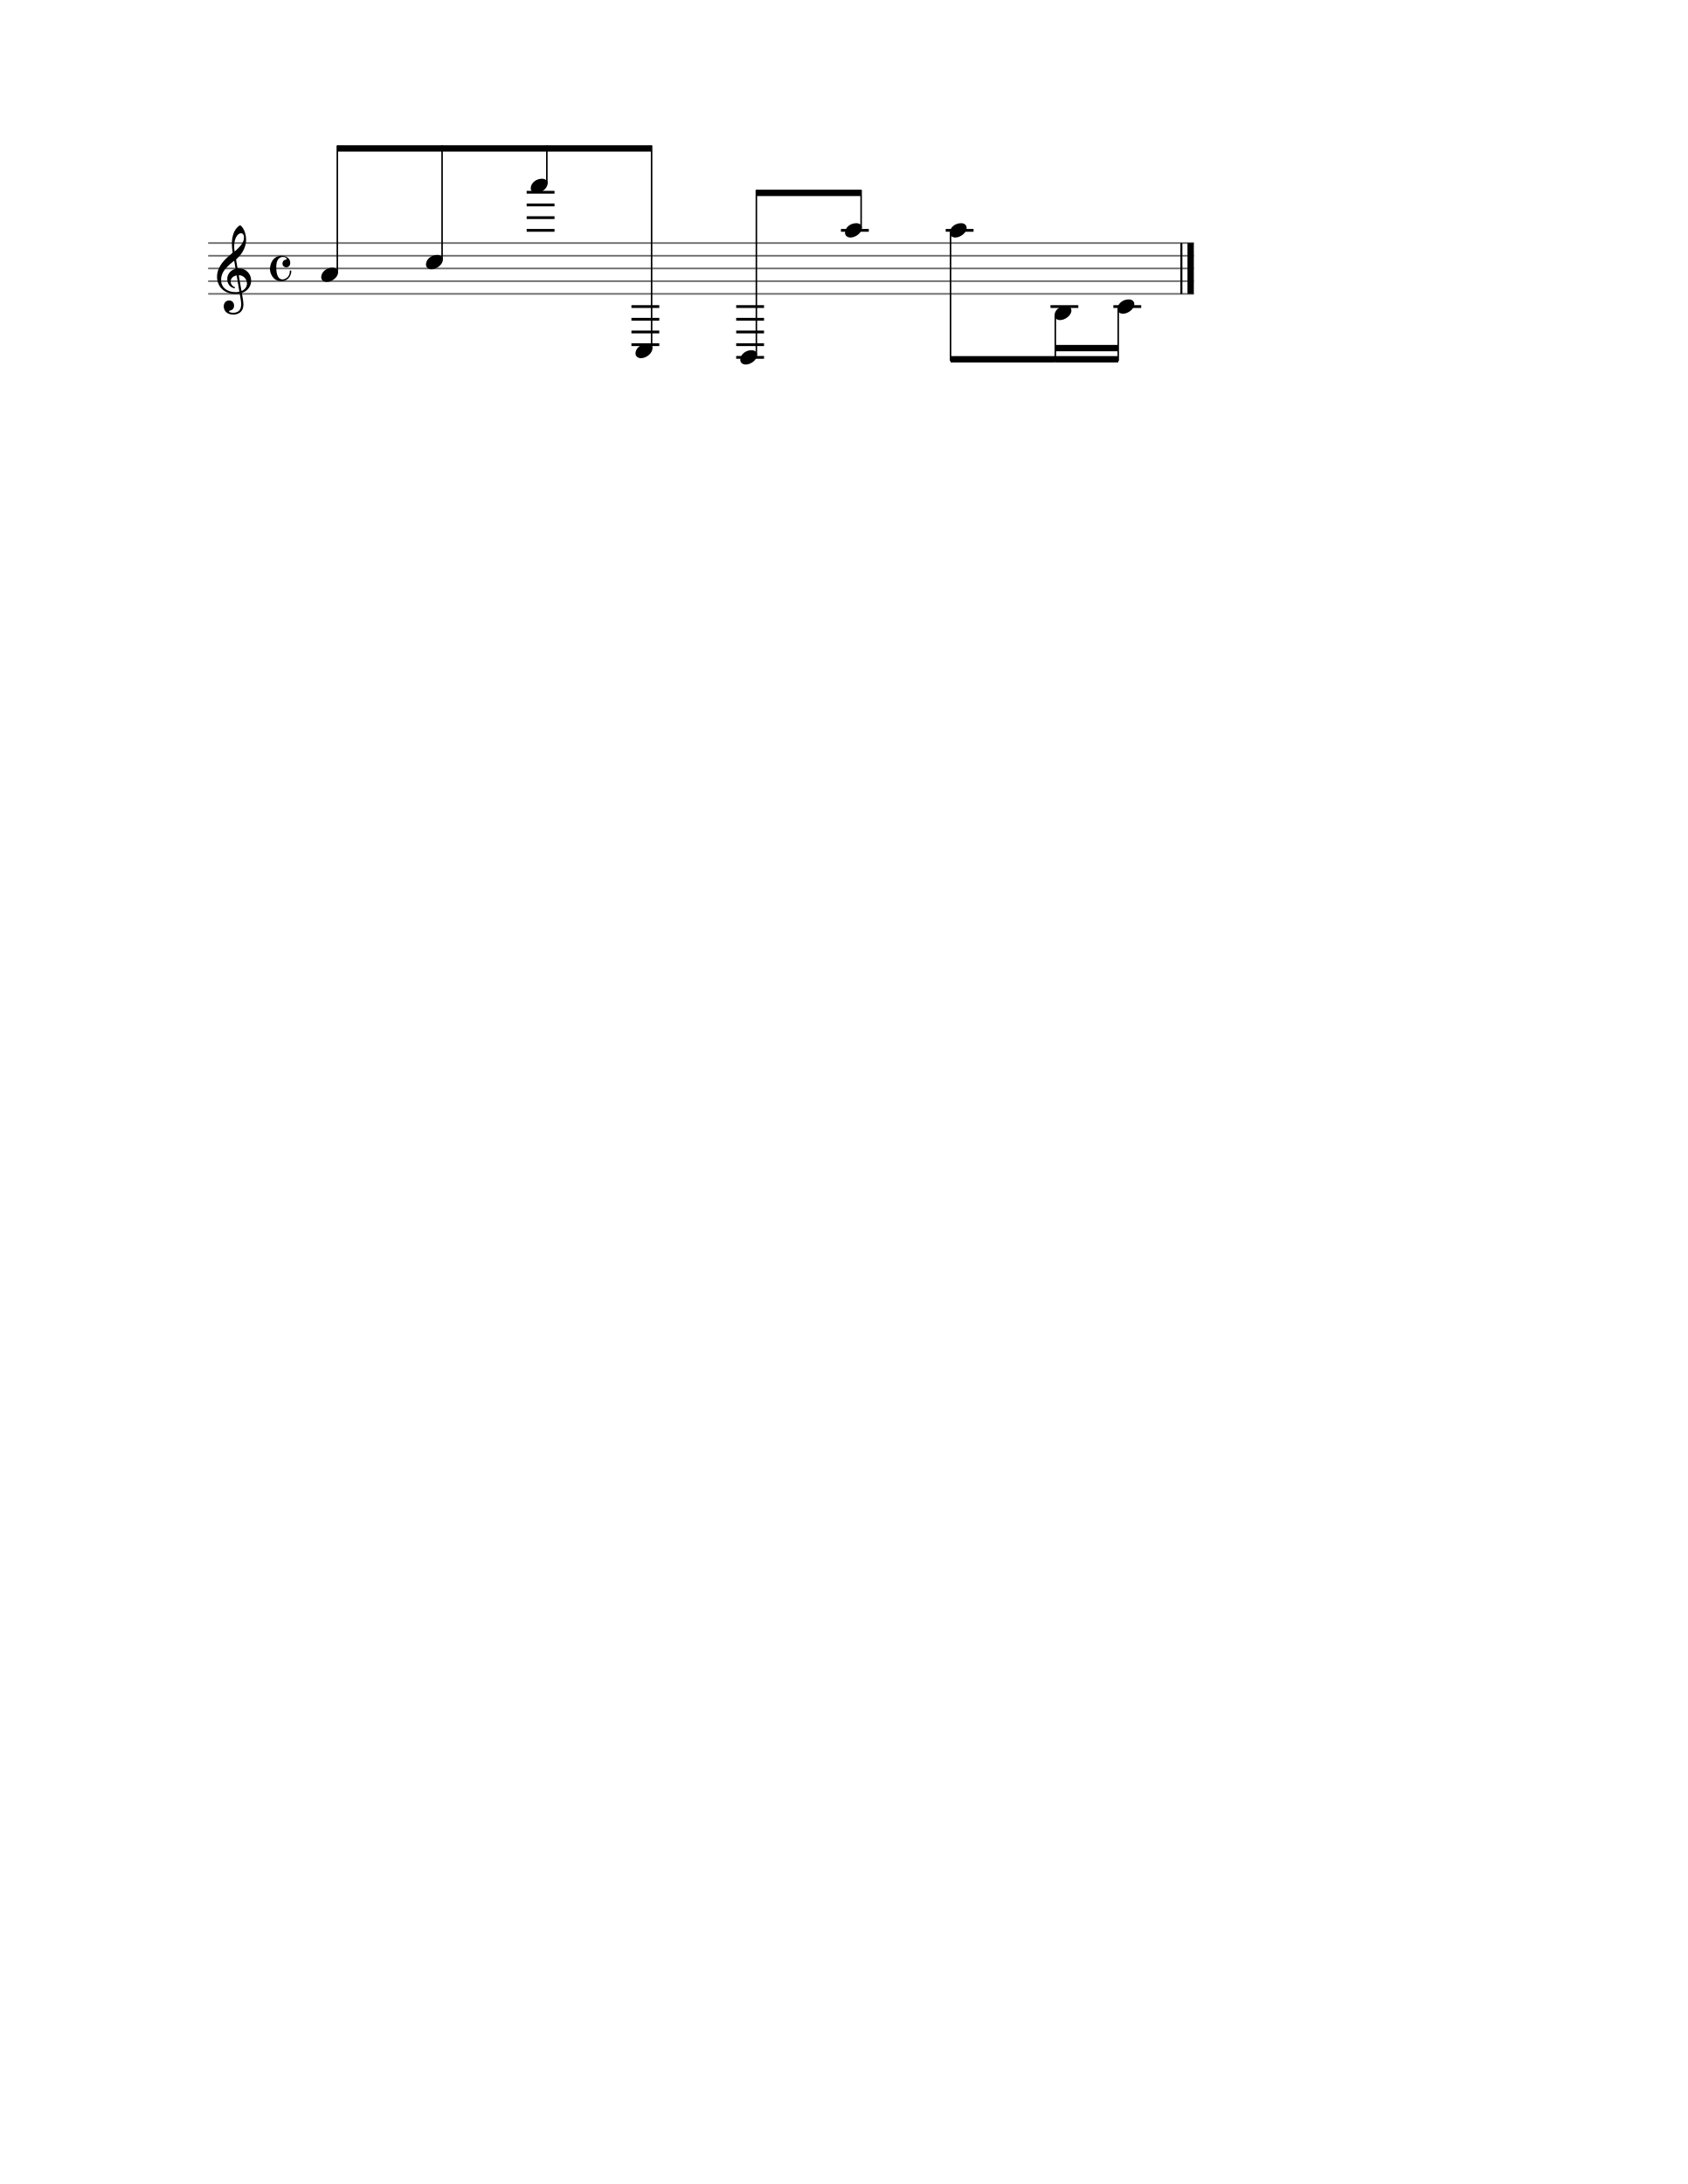
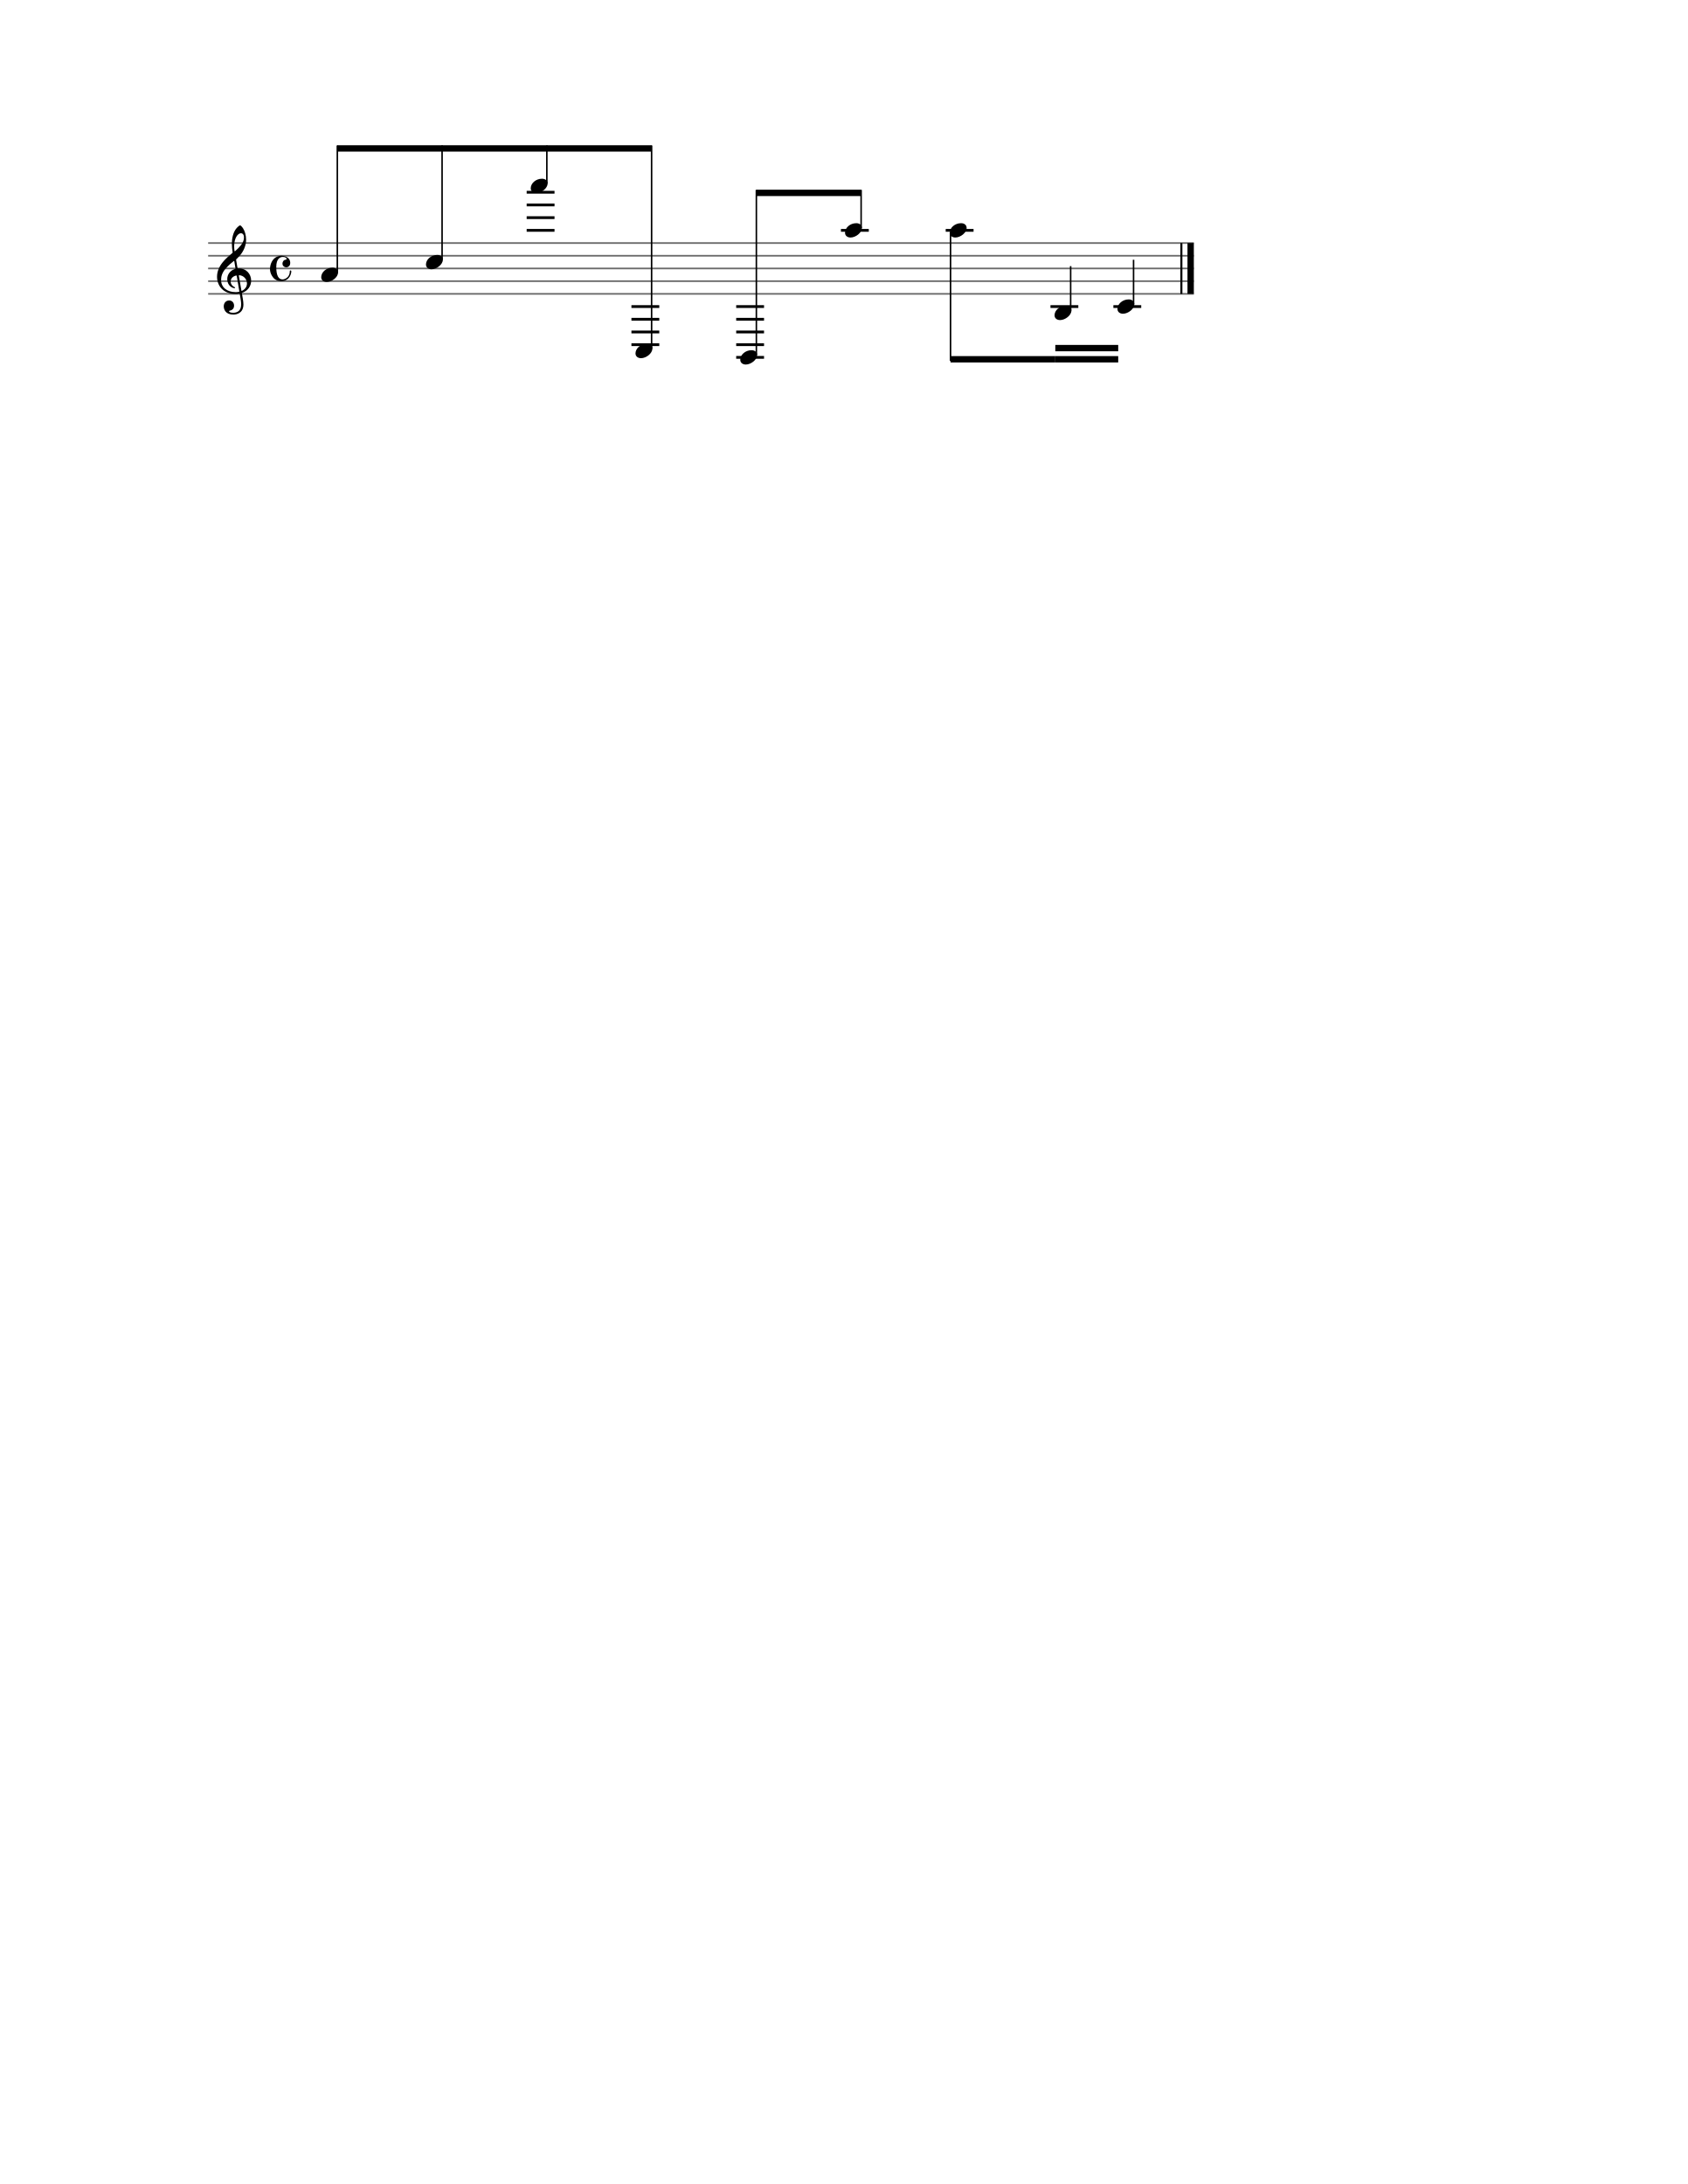
<svg xmlns="http://www.w3.org/2000/svg" height="279.4mm" viewBox="0 0 1328.615 1719.385" width="215.9mm">
  <g transform="translate(163.8462)">
    <g>
      <g>
        <line stroke="#6A6A6A" stroke-width="1.3" x1="0" x2="775.9" y1="231.346" y2="231.346" />
        <line stroke="#6A6A6A" stroke-width="1.3" x1="0" x2="775.9" y1="221.346" y2="221.346" />
        <line stroke="#6A6A6A" stroke-width="1.3" x1="0" x2="775.9" y1="211.346" y2="211.346" />
        <line stroke="#6A6A6A" stroke-width="1.3" x1="0" x2="775.9" y1="201.346" y2="201.346" />
        <line stroke="#6A6A6A" stroke-width="1.3" x1="0" x2="775.9" y1="191.346" y2="191.346" />
      </g>
      <g>
        <path d="M25.200 177.426C24.640 177.426 23.400 178.466 22.600 179.346C19.640 182.626 18.680 187.626 18.680 191.786C18.680 194.106 18.960 196.706 19.240 198.346C19.320 198.826 19.360 198.906 18.880 199.306C16.320 201.426 13.560 203.866 11.480 206.426C8.720 209.866 7 213.586 7 217.866C7 224.826 11.760 231.426 21.560 231.426C22.480 231.426 23.520 231.346 24.320 231.186C24.760 231.106 24.840 231.066 24.920 231.546C25.400 234.226 26 237.706 26 239.586C26 245.506 22 246.226 19.640 246.226C17.480 246.226 16.440 245.586 16.440 245.066C16.440 244.626 16.800 244.666 17.720 244.386C18.960 244.026 20.400 242.946 20.400 240.626C20.400 238.426 19 236.546 16.560 236.546C13.880 236.546 12.280 238.666 12.280 241.146C12.280 243.746 13.840 247.666 19.880 247.666C22.560 247.666 27.760 246.466 27.760 239.666C27.760 237.386 27.040 233.586 26.600 231.106C26.520 230.626 26.560 230.666 27.120 230.426C31.160 228.826 33.840 225.426 33.840 220.906C33.840 215.786 30.080 211.266 24.200 211.266C23.080 211.266 23.200 211.466 23.040 210.546L22.040 204.746C21.960 204.266 22.040 204.226 22.280 203.986C22.920 203.386 23.760 202.546 24.520 201.706C27.880 198.026 29.880 193.266 29.880 188.746C29.880 185.266 28.920 181.826 27.280 179.426C26.680 178.546 25.640 177.426 25.200 177.426M20.040 205.586C20.440 205.266 20.520 205.306 20.600 205.746L21.440 210.866C21.560 211.626 21.560 211.586 20.840 211.826C17.320 213.026 15.040 216.186 15.040 219.586C15.040 223.186 16.920 225.746 19.640 226.666C19.960 226.786 20.440 226.906 20.720 226.906C21.040 226.906 21.200 226.706 21.200 226.466C21.200 226.186 20.880 226.066 20.600 225.946C18.920 225.226 17.720 223.506 17.720 221.666C17.720 219.386 19.280 217.666 21.720 216.986C22.360 216.826 22.440 216.866 22.520 217.306L24.520 229.226C24.600 229.666 24.560 229.666 23.960 229.786C23.320 229.906 22.520 229.986 21.720 229.986C14.720 229.986 10.200 226.106 10.200 220.546C10.200 218.186 10.600 215.026 13.920 211.266C16.320 208.586 18.160 207.106 20.040 205.586M24.640 216.666C27.880 216.946 30.560 219.666 30.560 223.186C30.560 225.706 29.040 227.746 26.800 228.866C26.320 229.106 26.240 229.106 26.160 228.626L24.200 217.226C24.120 216.746 24.160 216.626 24.640 216.666M25.800 183.626C27.120 183.626 28.200 184.706 28.200 186.906C28.200 189.666 26.880 192.226 23.760 195.346C23.120 195.986 22.160 196.906 21.240 197.706C20.960 197.946 20.800 197.906 20.720 197.386C20.560 196.346 20.480 194.986 20.480 193.706C20.480 187.466 23.360 183.626 25.800 183.626" />
      </g>
      <g />
      <path d="M57.820 201.306C56.620 201.306 55.220 201.626 54.140 202.106C50.580 203.666 48.700 207.946 48.700 211.746C48.700 212.106 48.700 212.466 48.740 212.826C48.940 214.986 49.980 217.026 51.300 218.626C52.820 220.466 55.020 221.306 57.420 221.306C64.420 221.306 65.460 214.946 65.460 213.786C65.460 212.906 65.020 212.906 64.860 212.906C64.540 212.906 64.260 212.946 64.260 213.626C64.260 218.786 59.860 219.986 58.580 219.986C55.340 219.986 53.620 216.826 53.620 210.226C53.620 203.626 56.660 202.266 58.820 202.266C60.900 202.266 61.740 203.226 61.740 203.626C61.740 203.986 61.620 204.506 61.020 204.506C59.420 204.506 58.500 206.226 58.500 207.466C58.500 209.746 60.460 210.466 61.580 210.466C61.580 210.466 64.620 210.346 64.620 207.026C64.620 201.786 58.580 201.306 57.820 201.306" />
    </g>
    <g>
      <line stroke="#000000" stroke-width="1.6" x1="766.1" x2="766.1" y1="191.346" y2="231.346" />
      <line stroke="#000000" stroke-width="5" x1="773.4" x2="773.4" y1="191.346" y2="231.346" />
    </g>
    <g>
      <g>
        <path d="M93.360 221.986C97.360 221.986 102.280 218.266 102.280 214.466C102.280 212.186 100.480 210.706 97.880 210.706C92.960 210.706 89 214.346 89 218.226C89 220.586 90.920 221.986 93.360 221.986" />
      </g>
      <line stroke="#000000" stroke-width="1.2" x1="101.68" x2="101.68" y1="214.506" y2="114.506" />
      <g>
        <polygon fill="black" points="101.68,119.346 184.145,119.346 184.145,114.346 101.68,114.346" stroke="black" stroke-width="0" />
        <polygon fill="black" points="184.145,119.346 266.609,119.346 266.609,114.346 184.145,114.346" stroke="black" stroke-width="0" />
        <polygon fill="black" points="266.609,119.346 349.074,119.346 349.074,114.346 266.609,114.346" stroke="black" stroke-width="0" />
      </g>
    </g>
    <g>
      <g>
        <path d="M175.825 211.986C179.825 211.986 184.745 208.266 184.745 204.466C184.745 202.186 182.945 200.706 180.345 200.706C175.425 200.706 171.465 204.346 171.465 208.226C171.465 210.586 173.385 211.986 175.825 211.986" />
      </g>
      <line stroke="#000000" stroke-width="1.2" x1="184.145" x2="184.145" y1="204.506" y2="114.506" />
    </g>
    <g>
      <g>
        <path d="M258.289 151.986C262.289 151.986 267.209 148.266 267.209 144.466C267.209 142.186 265.409 140.706 262.809 140.706C257.889 140.706 253.929 144.346 253.929 148.226C253.929 150.586 255.849 151.986 258.289 151.986" />
      </g>
      <line stroke="#000000" stroke-width="1.2" x1="266.609" x2="266.609" y1="144.506" y2="114.506" />
      <line stroke="#000000" stroke-width="2.2" x1="250.729" x2="272.649" y1="181.346" y2="181.346" />
      <line stroke="#000000" stroke-width="2.2" x1="250.729" x2="272.649" y1="171.346" y2="171.346" />
      <line stroke="#000000" stroke-width="2.2" x1="250.729" x2="272.649" y1="161.346" y2="161.346" />
      <line stroke="#000000" stroke-width="2.2" x1="250.729" x2="272.649" y1="151.346" y2="151.346" />
    </g>
    <g>
      <g>
        <path d="M340.754 281.986C344.754 281.986 349.674 278.266 349.674 274.466C349.674 272.186 347.874 270.706 345.274 270.706C340.354 270.706 336.394 274.346 336.394 278.226C336.394 280.586 338.314 281.986 340.754 281.986" />
      </g>
      <line stroke="#000000" stroke-width="1.2" x1="349.074" x2="349.074" y1="274.506" y2="114.506" />
      <line stroke="#000000" stroke-width="2.2" x1="333.194" x2="355.114" y1="241.346" y2="241.346" />
      <line stroke="#000000" stroke-width="2.2" x1="333.194" x2="355.114" y1="251.346" y2="251.346" />
      <line stroke="#000000" stroke-width="2.2" x1="333.194" x2="355.114" y1="261.346" y2="261.346" />
      <line stroke="#000000" stroke-width="2.2" x1="333.194" x2="355.114" y1="271.346" y2="271.346" />
    </g>
    <g>
      <g>
        <path d="M423.219 286.986C427.219 286.986 432.139 283.266 432.139 279.466C432.139 277.186 430.339 275.706 427.739 275.706C422.819 275.706 418.859 279.346 418.859 283.226C418.859 285.586 420.779 286.986 423.219 286.986" />
      </g>
      <line stroke="#000000" stroke-width="1.2" x1="431.539" x2="431.539" y1="279.506" y2="149.506" />
      <line stroke="#000000" stroke-width="2.2" x1="415.659" x2="437.579" y1="241.346" y2="241.346" />
      <line stroke="#000000" stroke-width="2.2" x1="415.659" x2="437.579" y1="251.346" y2="251.346" />
      <line stroke="#000000" stroke-width="2.2" x1="415.659" x2="437.579" y1="261.346" y2="261.346" />
      <line stroke="#000000" stroke-width="2.2" x1="415.659" x2="437.579" y1="271.346" y2="271.346" />
      <line stroke="#000000" stroke-width="2.2" x1="415.659" x2="437.579" y1="281.346" y2="281.346" />
      <g>
        <polygon fill="black" points="431.539,154.346 514.003,154.346 514.003,149.346 431.539,149.346" stroke="black" stroke-width="0" />
      </g>
    </g>
    <g>
      <g>
        <path d="M505.683 186.986C509.683 186.986 514.603 183.266 514.603 179.466C514.603 177.186 512.803 175.706 510.203 175.706C505.283 175.706 501.323 179.346 501.323 183.226C501.323 185.586 503.243 186.986 505.683 186.986" />
      </g>
      <line stroke="#000000" stroke-width="1.2" x1="514.003" x2="514.003" y1="179.506" y2="149.506" />
      <line stroke="#000000" stroke-width="2.2" x1="498.123" x2="520.043" y1="181.346" y2="181.346" />
    </g>
    <g>
      <g>
        <path d="M588.148 186.986C592.148 186.986 597.068 183.266 597.068 179.466C597.068 177.186 595.268 175.706 592.668 175.706C587.748 175.706 583.788 179.346 583.788 183.226C583.788 185.586 585.708 186.986 588.148 186.986" />
      </g>
      <line stroke="#000000" stroke-width="1.2" x1="584.388" x2="584.388" y1="183.186" y2="284.186" />
      <line stroke="#000000" stroke-width="2.2" x1="580.588" x2="602.508" y1="181.346" y2="181.346" />
      <g>
        <polygon fill="black" points="584.388,285.346 666.853,285.346 666.853,280.346 584.388,280.346" stroke="black" stroke-width="0" />
        <polygon fill="black" points="666.853,285.346 716.377,285.346 716.377,280.346 666.853,280.346" stroke="black" stroke-width="0" />
        <polygon fill="black" points="666.853,276.546 716.377,276.546 716.377,271.546 666.853,271.546" stroke="black" stroke-width="0" />
      </g>
    </g>
    <g>
      <g>
        <path d="M670.613 251.986C674.613 251.986 679.533 248.266 679.533 244.466C679.533 242.186 677.733 240.706 675.133 240.706C670.213 240.706 666.253 244.346 666.253 248.226C666.253 250.586 668.173 251.986 670.613 251.986" />
      </g>
-       <line stroke="#000000" stroke-width="1.2" x1="666.853" x2="666.853" y1="248.186" y2="284.186" />
+       <line stroke="#000000" stroke-width="1.2" x1="678.933" x2="678.933" y1="244.506" y2="209.506" />
      <line stroke="#000000" stroke-width="2.2" x1="663.053" x2="684.973" y1="241.346" y2="241.346" />
+       <g />
    </g>
    <g>
      <g>
        <path d="M720.137 246.986C724.137 246.986 729.057 243.266 729.057 239.466C729.057 237.186 727.257 235.706 724.657 235.706C719.737 235.706 715.777 239.346 715.777 243.226C715.777 245.586 717.697 246.986 720.137 246.986" />
      </g>
-       <line stroke="#000000" stroke-width="1.2" x1="716.377" x2="716.377" y1="243.186" y2="284.186" />
+       <line stroke="#000000" stroke-width="1.2" x1="728.457" x2="728.457" y1="239.506" y2="204.506" />
      <line stroke="#000000" stroke-width="2.2" x1="712.577" x2="734.497" y1="241.346" y2="241.346" />
    </g>
  </g>
</svg>
